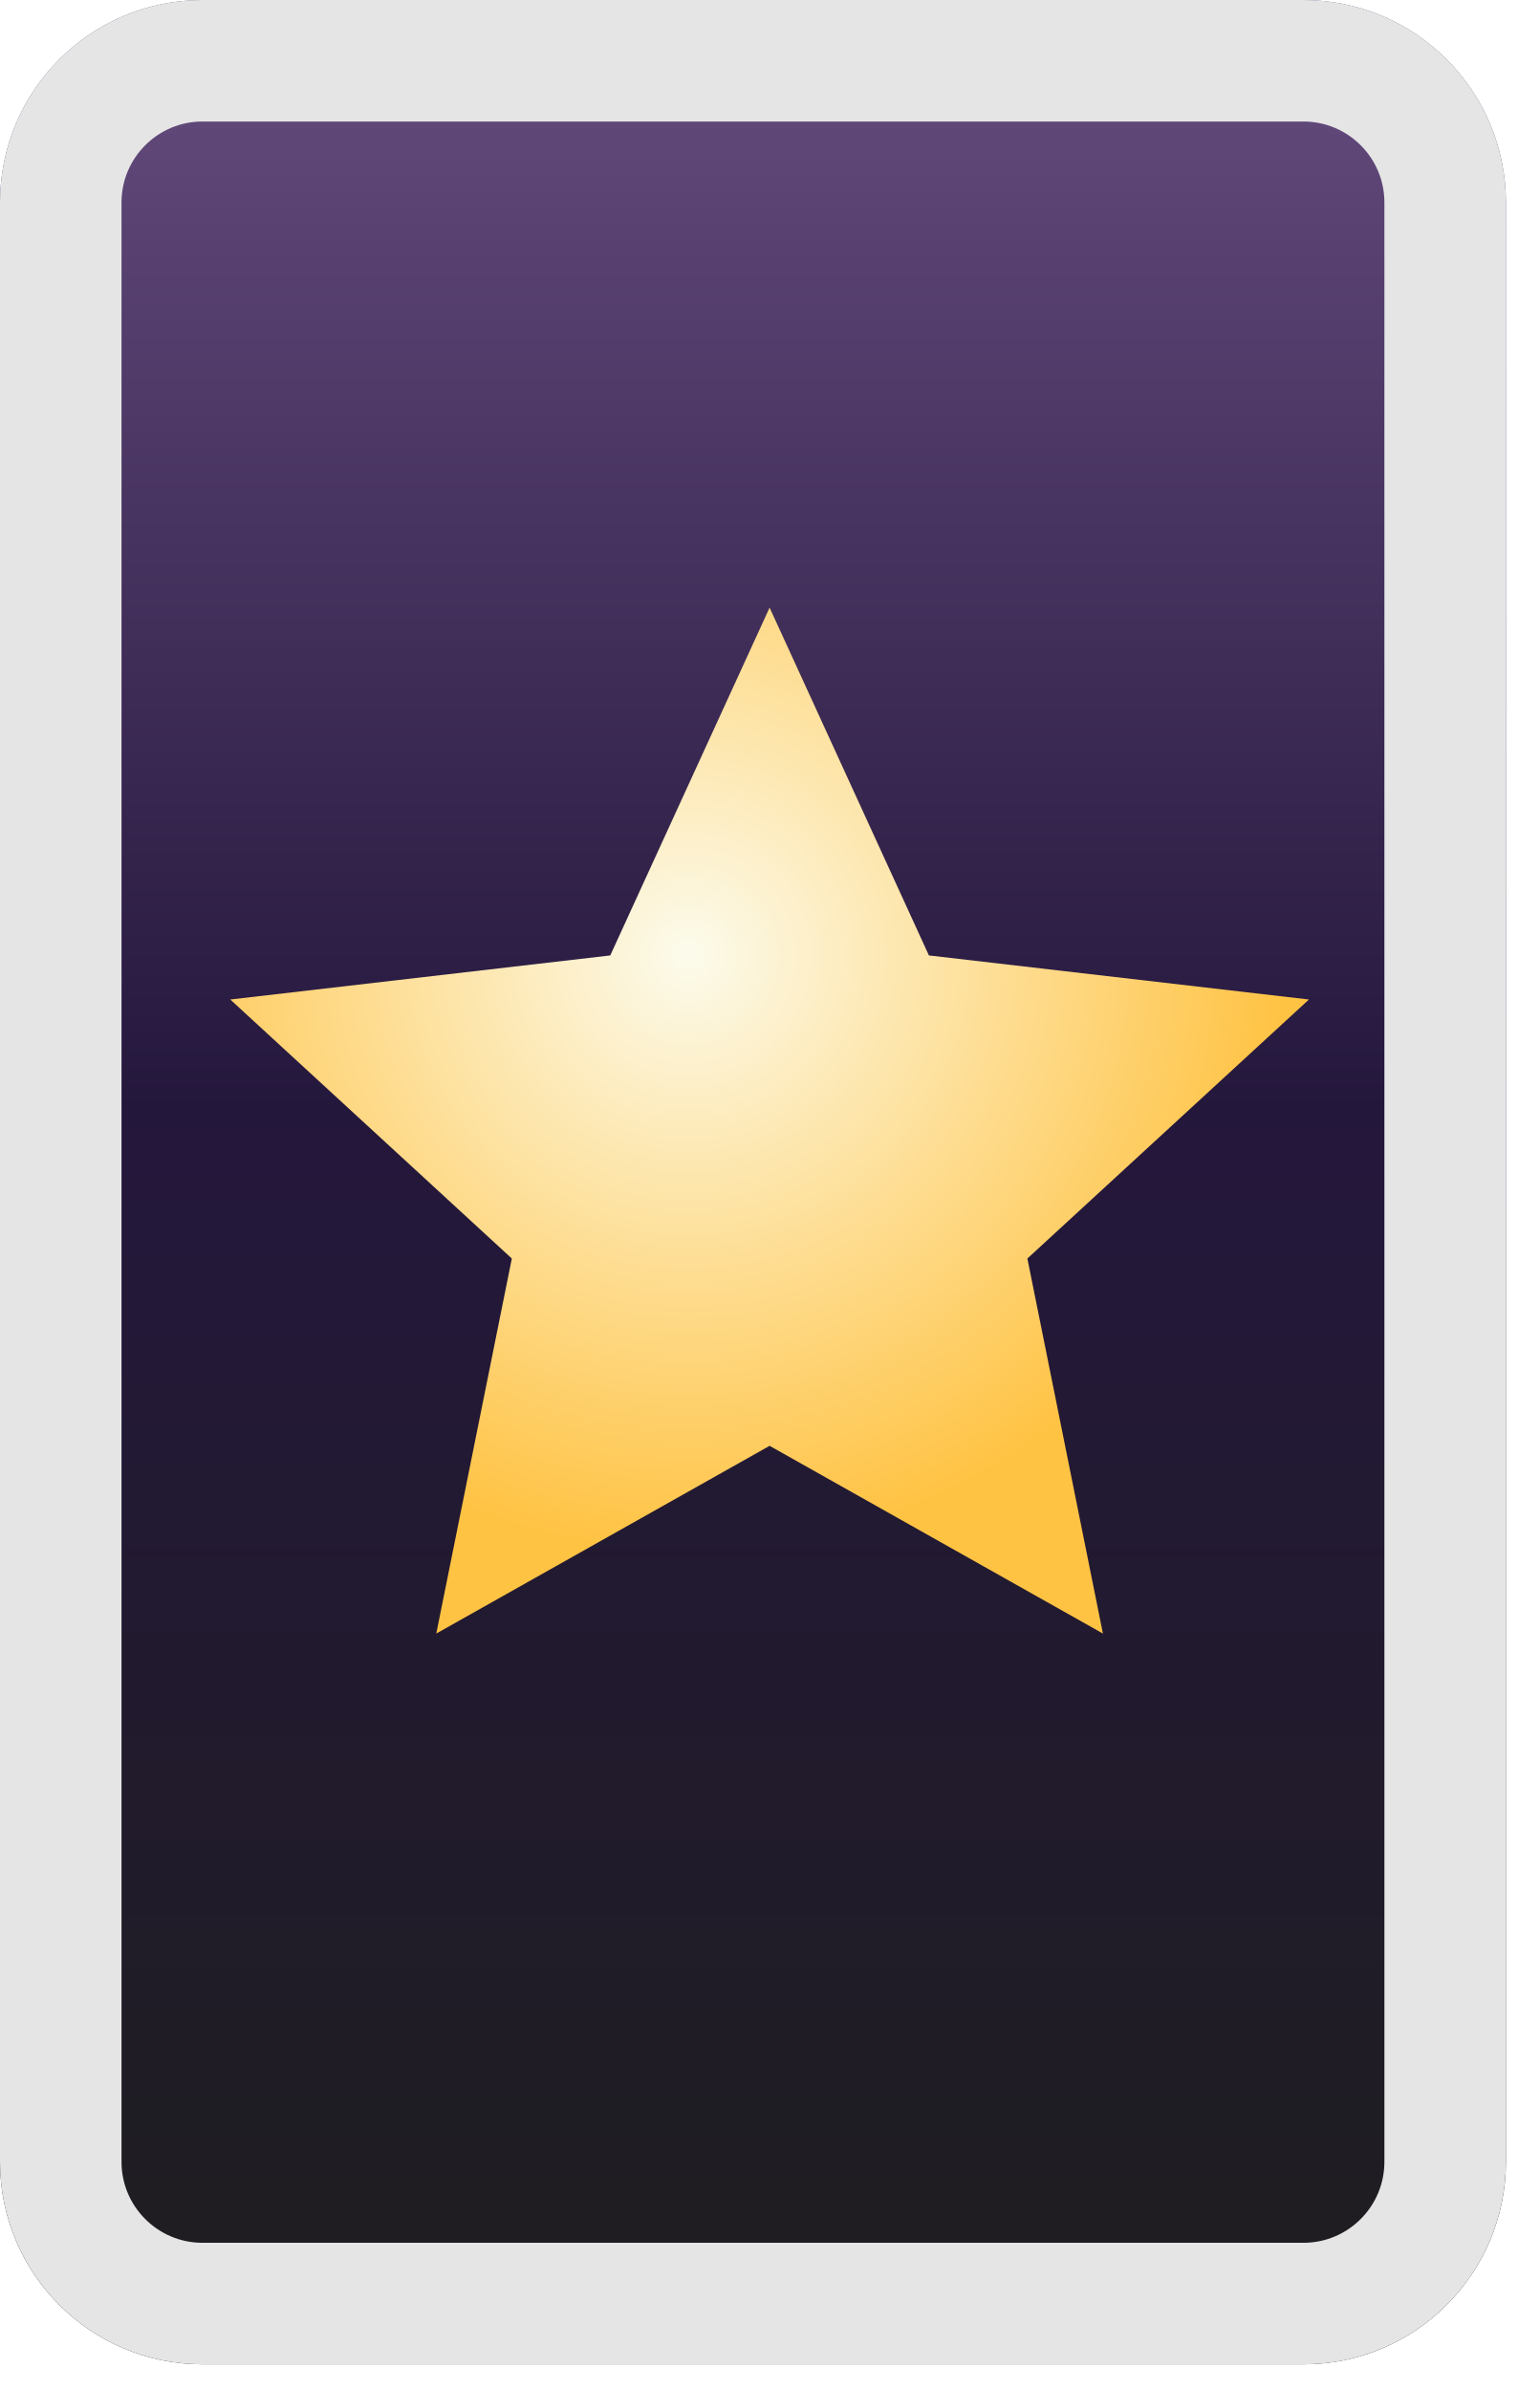
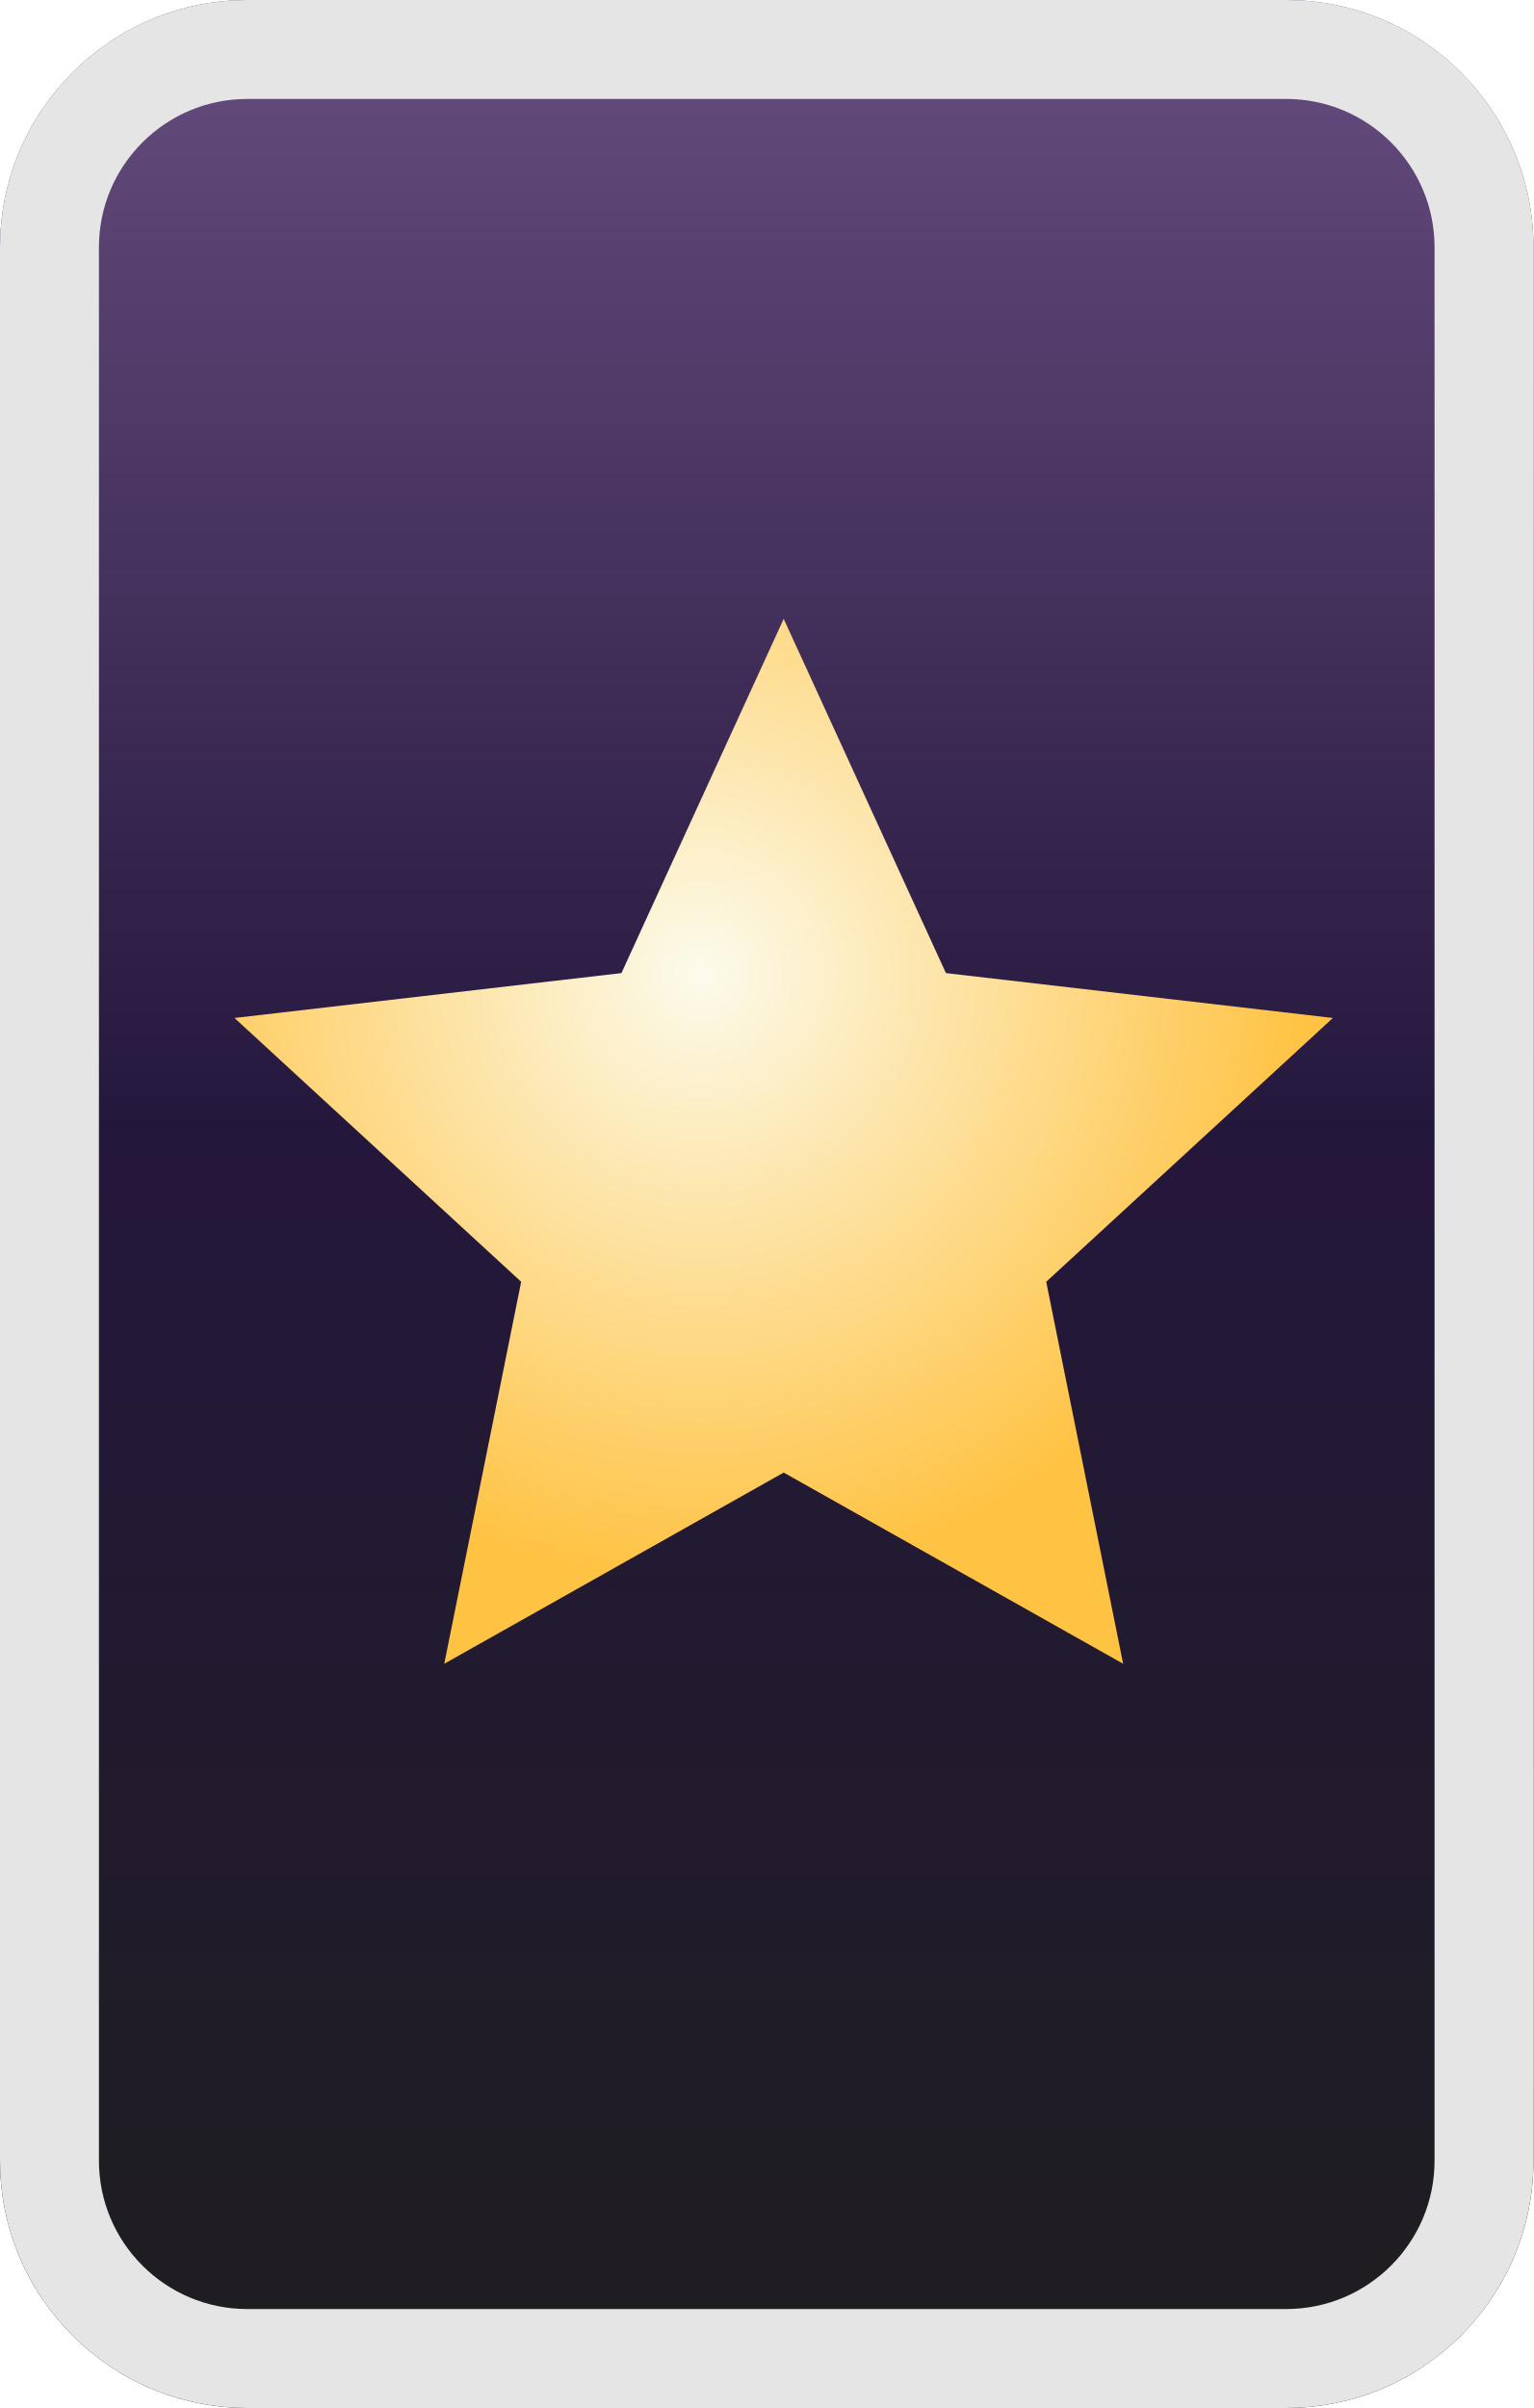
- <svg xmlns="http://www.w3.org/2000/svg" width="38" height="59" viewBox="0 0 38 59" fill="none">
-   <rect width="37.178" height="58.366" rx="5" fill="url(#paint0_linear_374_2444)" />
-   <rect x="1.5" y="1.5" width="34.178" height="55.366" rx="3.5" stroke="#E5E5E5" stroke-width="3" />
-   <path d="M19 15L22.933 23.586L32.315 24.674L25.364 31.068L27.229 40.326L19 35.692L10.771 40.326L12.636 31.068L5.685 24.674L15.066 23.586L19 15Z" fill="url(#paint1_diamond_374_2444)" />
+ <svg xmlns="http://www.w3.org/2000/svg" width="93" height="146" viewBox="0 0 93 146" fill="none">
+   <rect width="93" height="146" rx="15" fill="url(#paint0_linear_628_1322)" />
+   <rect x="3" y="3" width="87" height="140" rx="12" stroke="#E5E5E5" stroke-width="6" />
+   <path d="M47.528 37.522L57.367 59L80.835 61.721L63.449 77.716L68.113 100.875L47.528 89.283L26.943 100.875L31.607 77.716L14.221 61.721L37.688 59L47.528 37.522Z" fill="url(#paint1_diamond_628_1322)" />
  <defs>
-     <linearGradient id="paint0_linear_374_2444" x1="18.589" y1="0" x2="18.589" y2="58.366" gradientUnits="userSpaceOnUse">
+     <linearGradient id="paint0_linear_628_1322" x1="46.5" y1="0" x2="46.5" y2="146" gradientUnits="userSpaceOnUse">
      <stop stop-color="#674D80" />
      <stop offset="0.469" stop-color="#24173C" />
      <stop offset="1" stop-color="#1E1E1E" />
    </linearGradient>
-     <radialGradient id="paint1_diamond_374_2444" cx="0" cy="0" r="1" gradientUnits="userSpaceOnUse" gradientTransform="translate(16.988 23.5885) rotate(75.5206) scale(14.6462)">
+     <radialGradient id="paint1_diamond_628_1322" cx="0" cy="0" r="1" gradientUnits="userSpaceOnUse" gradientTransform="translate(42.4951 59.006) rotate(75.5206) scale(36.6371 36.6371)">
      <stop stop-color="#FCFBEC" />
      <stop offset="1" stop-color="#FFC344" />
    </radialGradient>
  </defs>
</svg>
